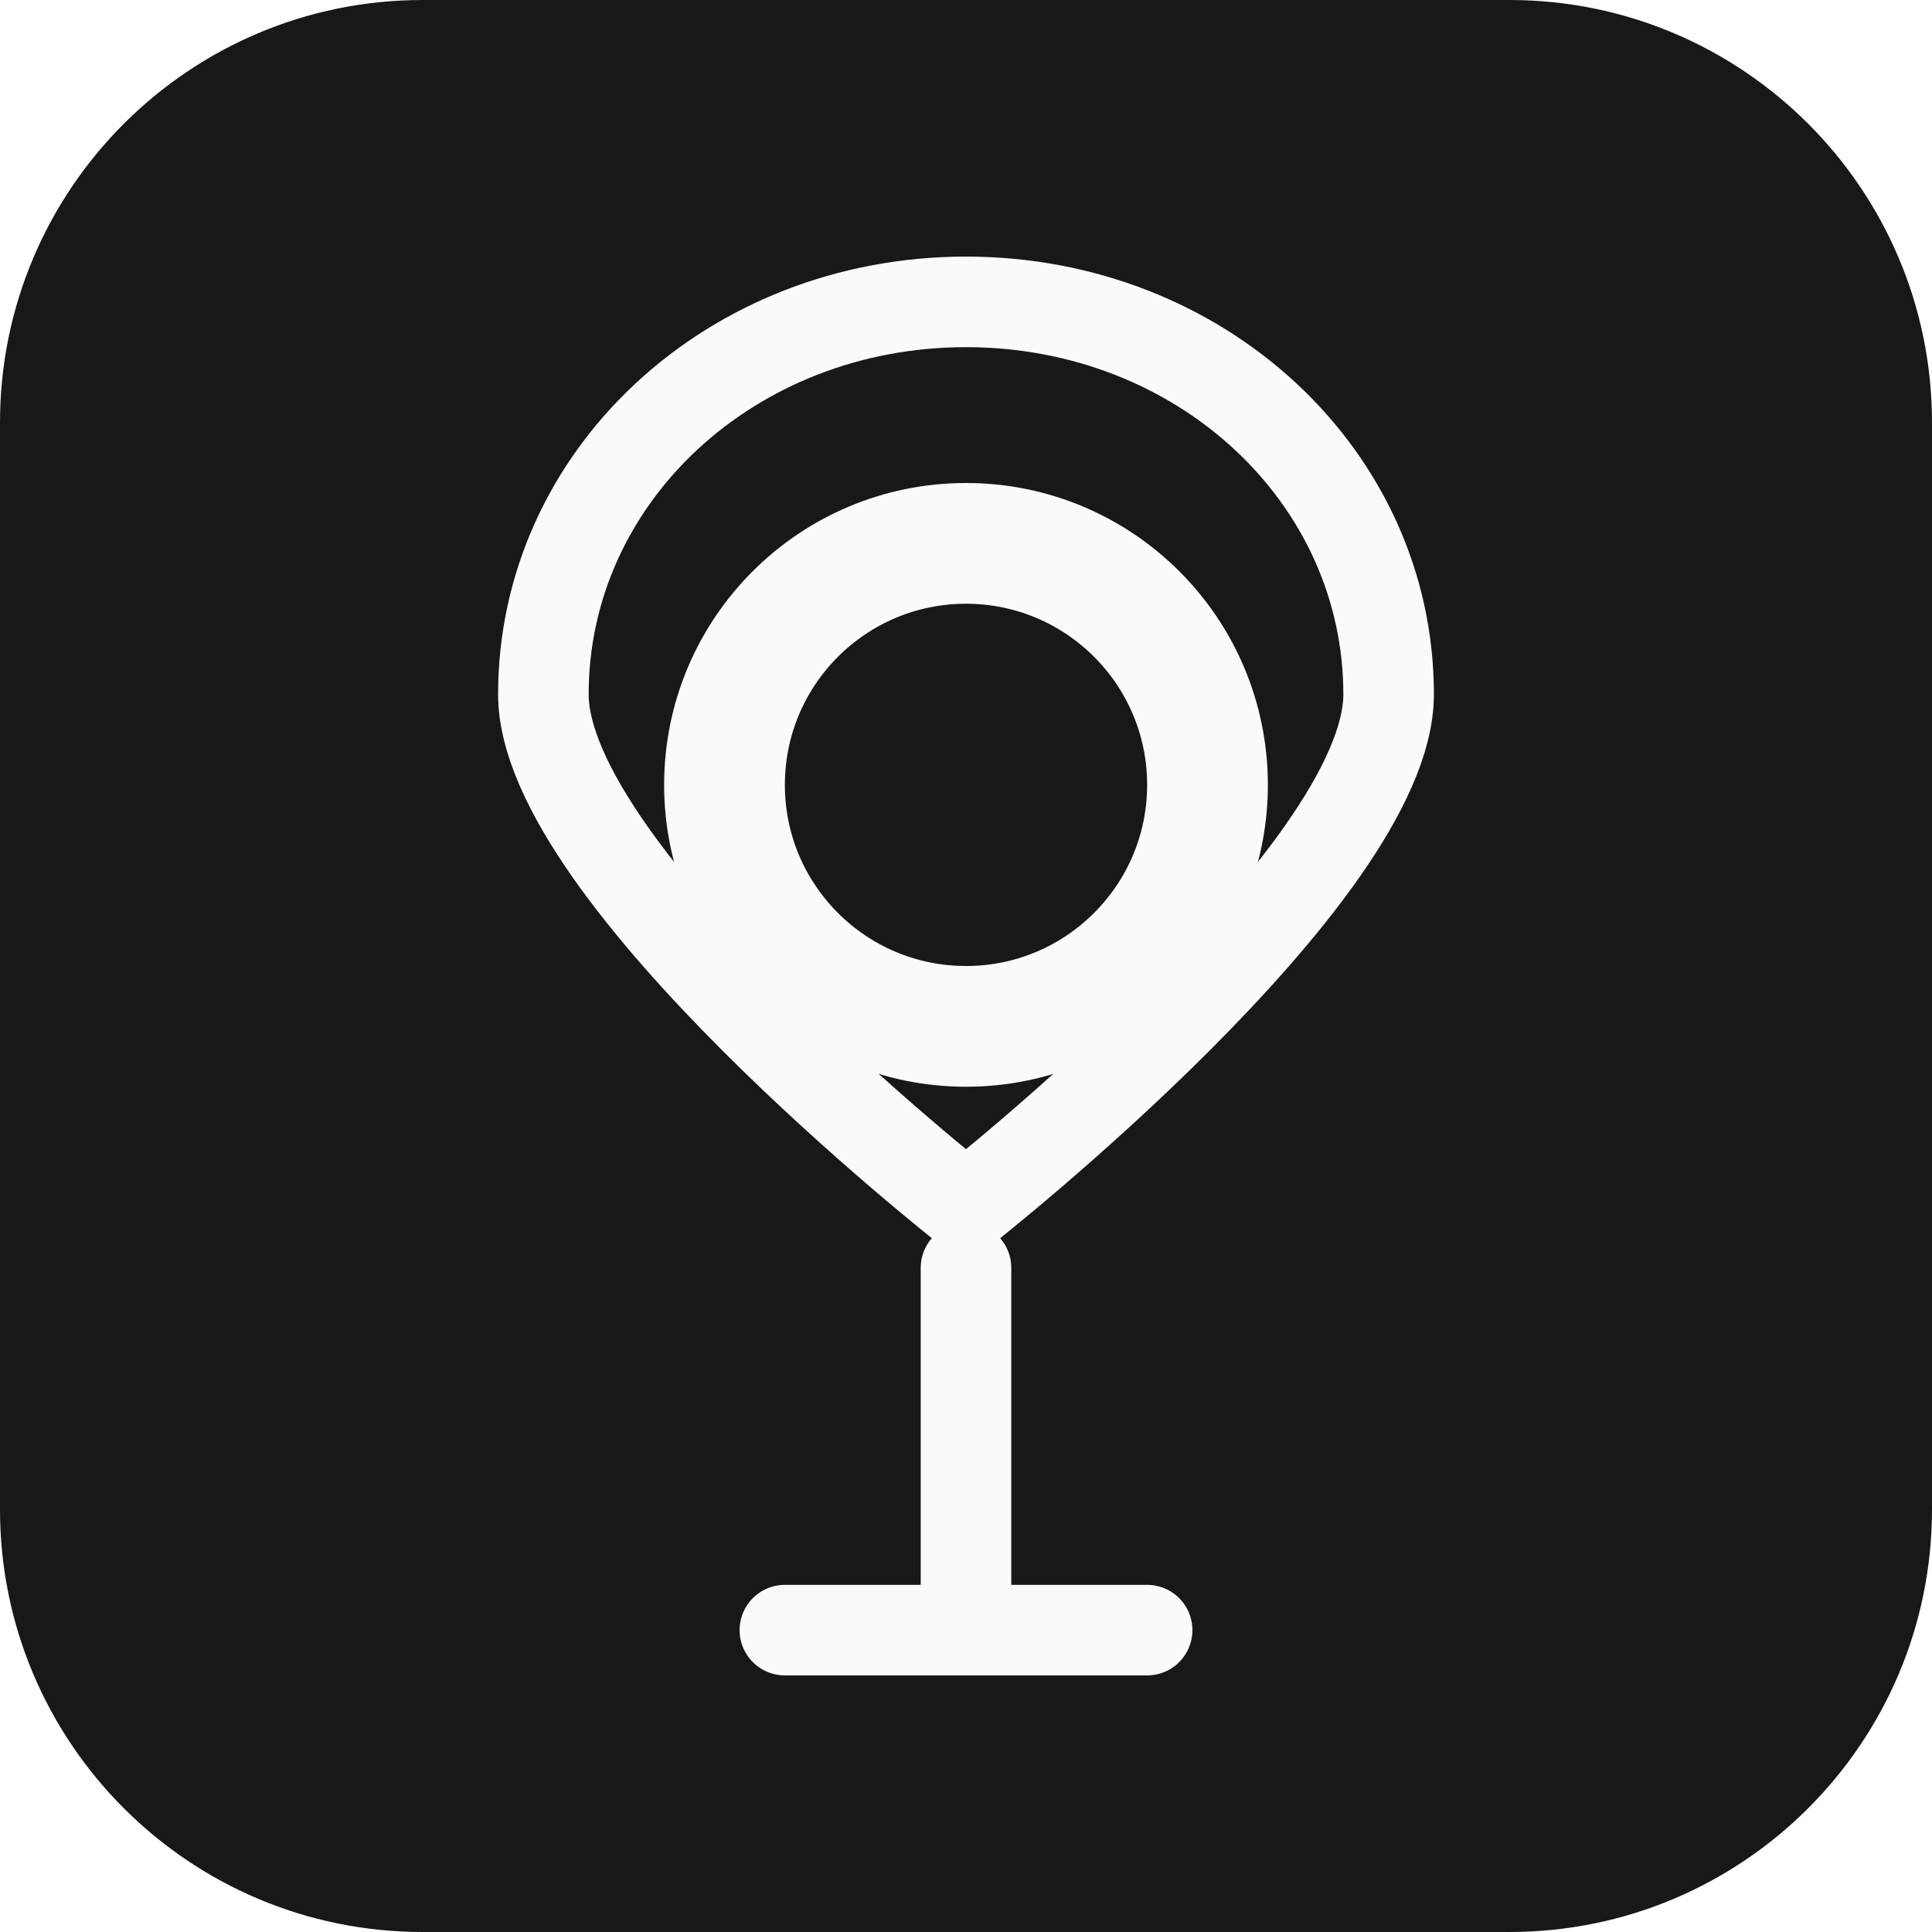
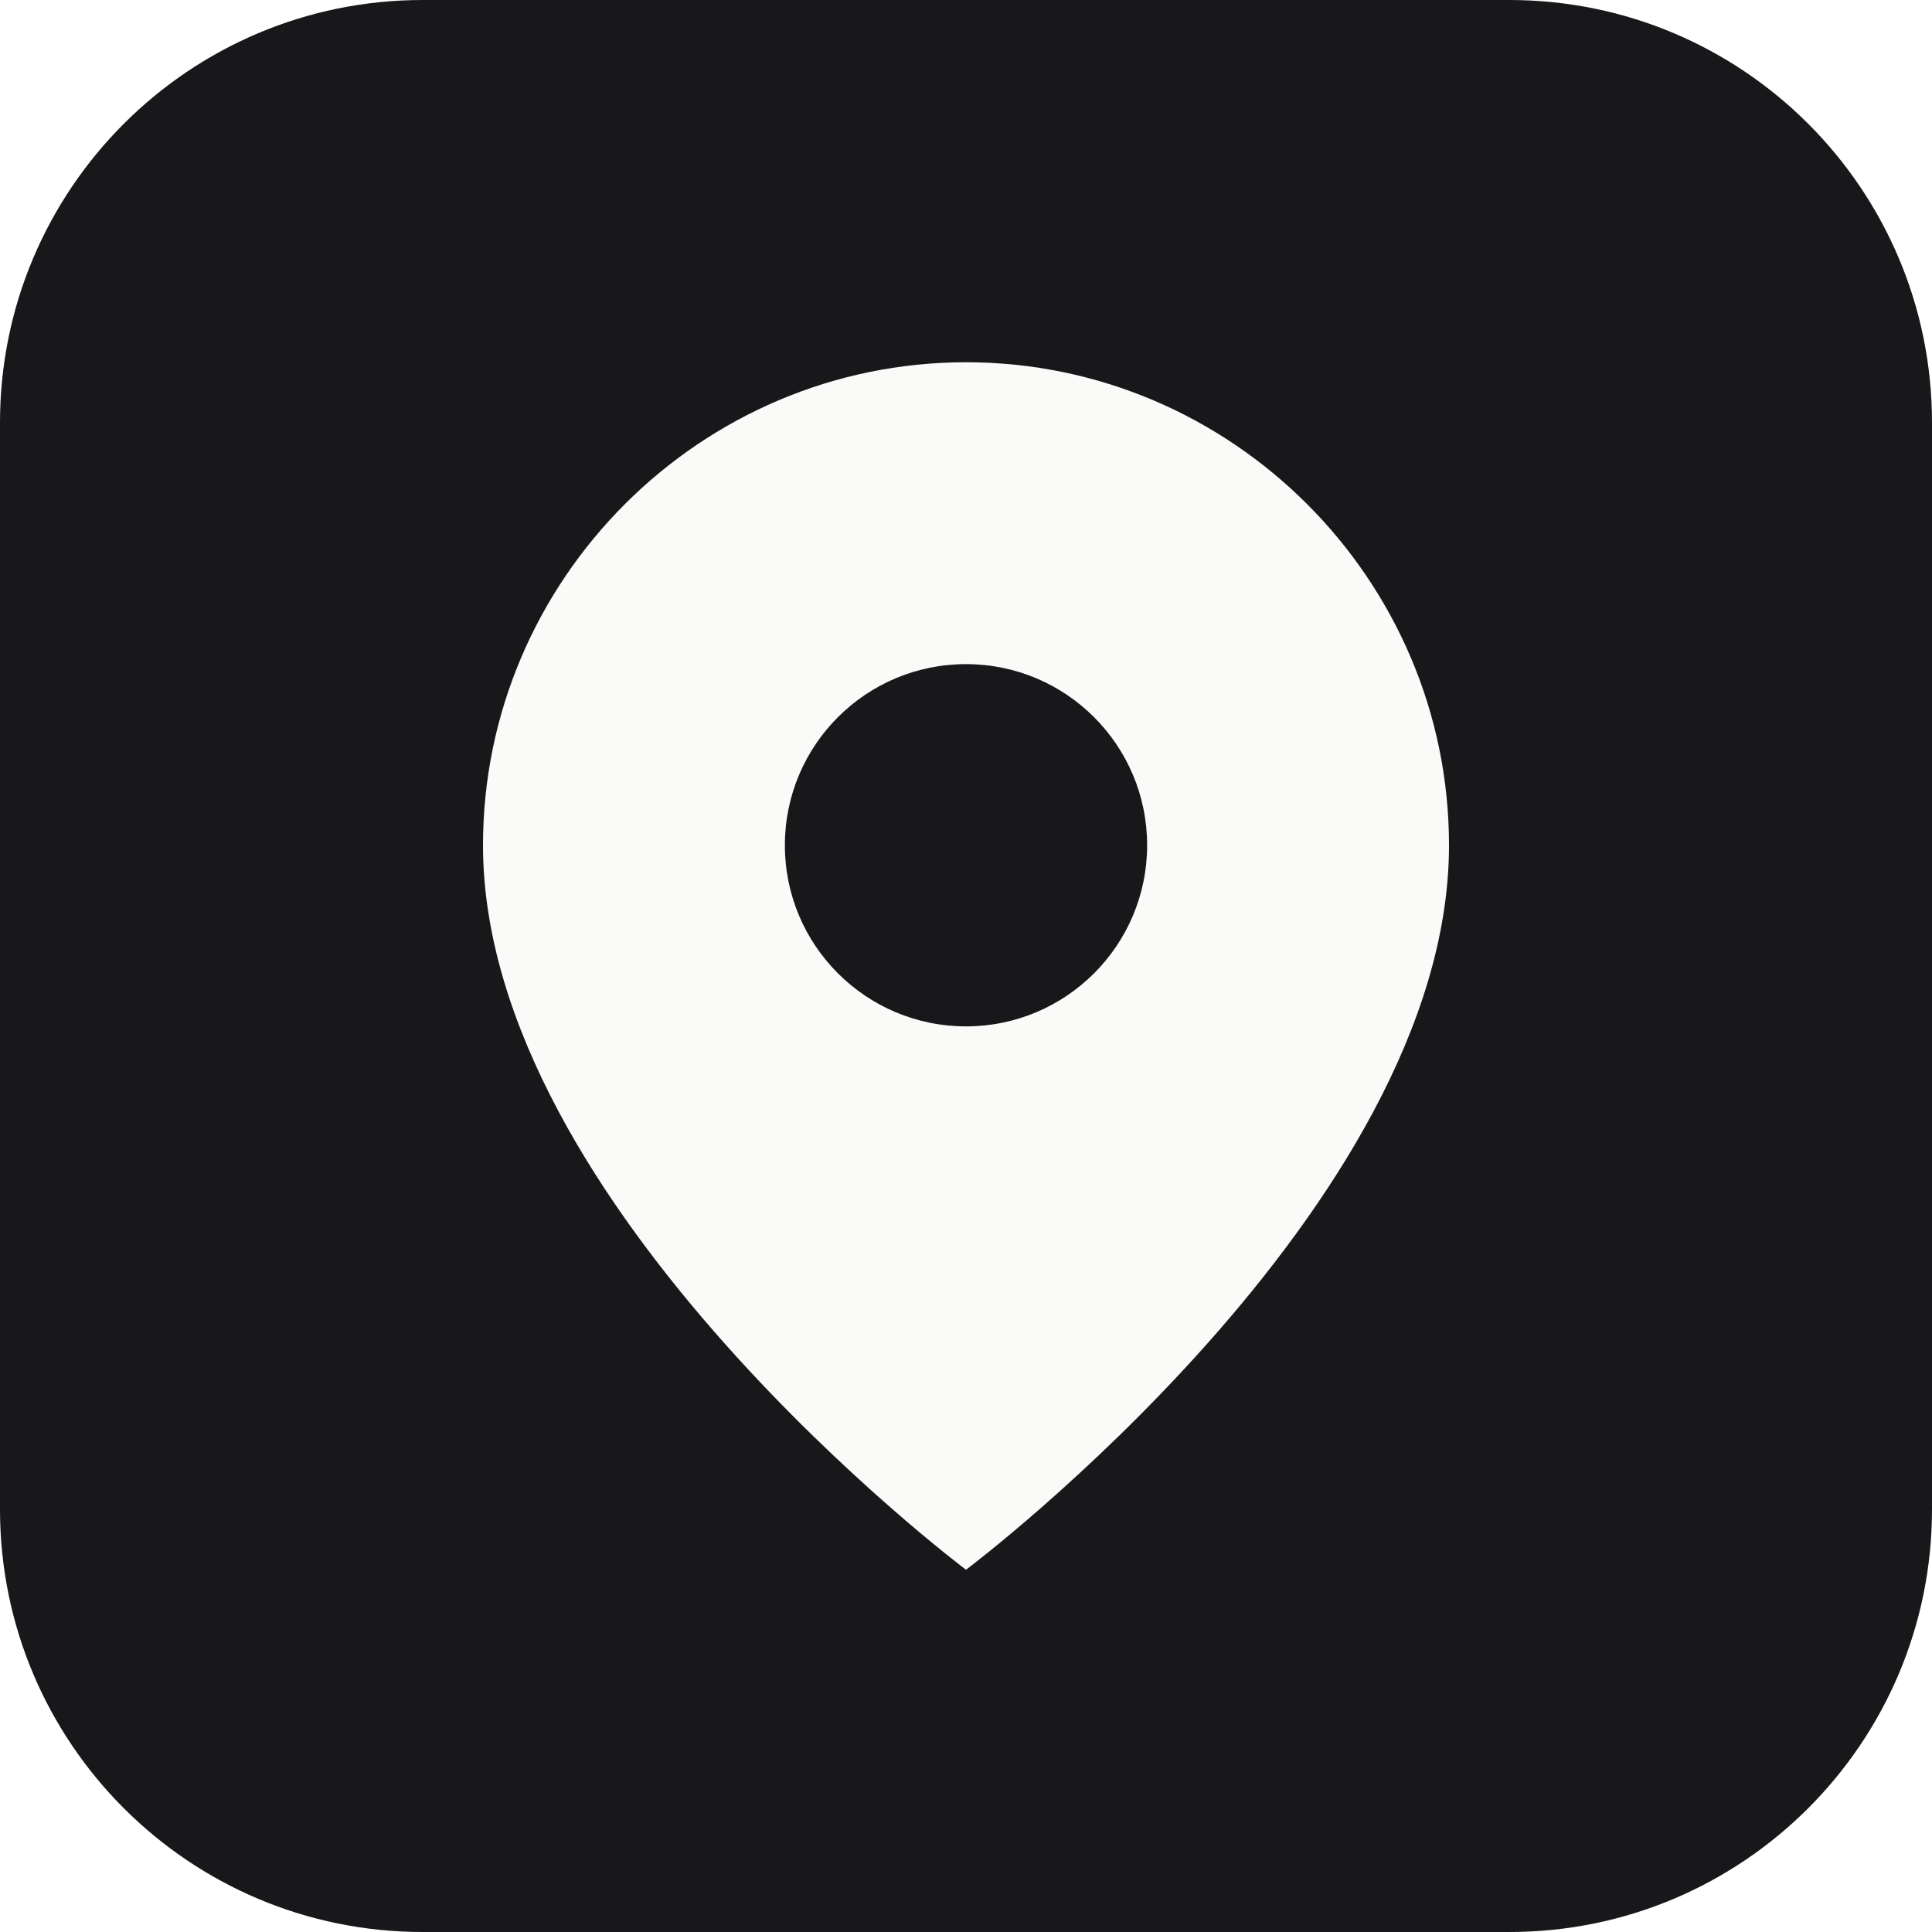
<svg xmlns="http://www.w3.org/2000/svg" viewBox="0 0 32 32">
  <rect width="32" height="32" rx="7" fill="#18181b" />
-   <circle cx="16" cy="13" r="4" fill="none" stroke="#fafaf9" stroke-width="2" />
-   <path d="M16 20 C16 20 9 14.5 9 11.5 C9 7.9 12.1 5 16 5 C19.9 5 23 7.9 23 11.5 C23 14.5 16 20 16 20Z" fill="none" stroke="#fafaf9" stroke-width="1.5" stroke-linecap="round" stroke-linejoin="round" />
-   <line x1="16" y1="21" x2="16" y2="27" stroke="#fafaf9" stroke-width="1.5" stroke-linecap="round" />
-   <line x1="13" y1="27" x2="19" y2="27" stroke="#fafaf9" stroke-width="1.5" stroke-linecap="round" />
+   <path d="M16 6C11.6 6 8 9.6 8 14c0 6 8 12 8 12s8-6 8-12c0-4.4-3.6-8-8-8z" fill="#fafaf9" />
+   <circle cx="16" cy="14" r="3" fill="#18181b" />
</svg>
